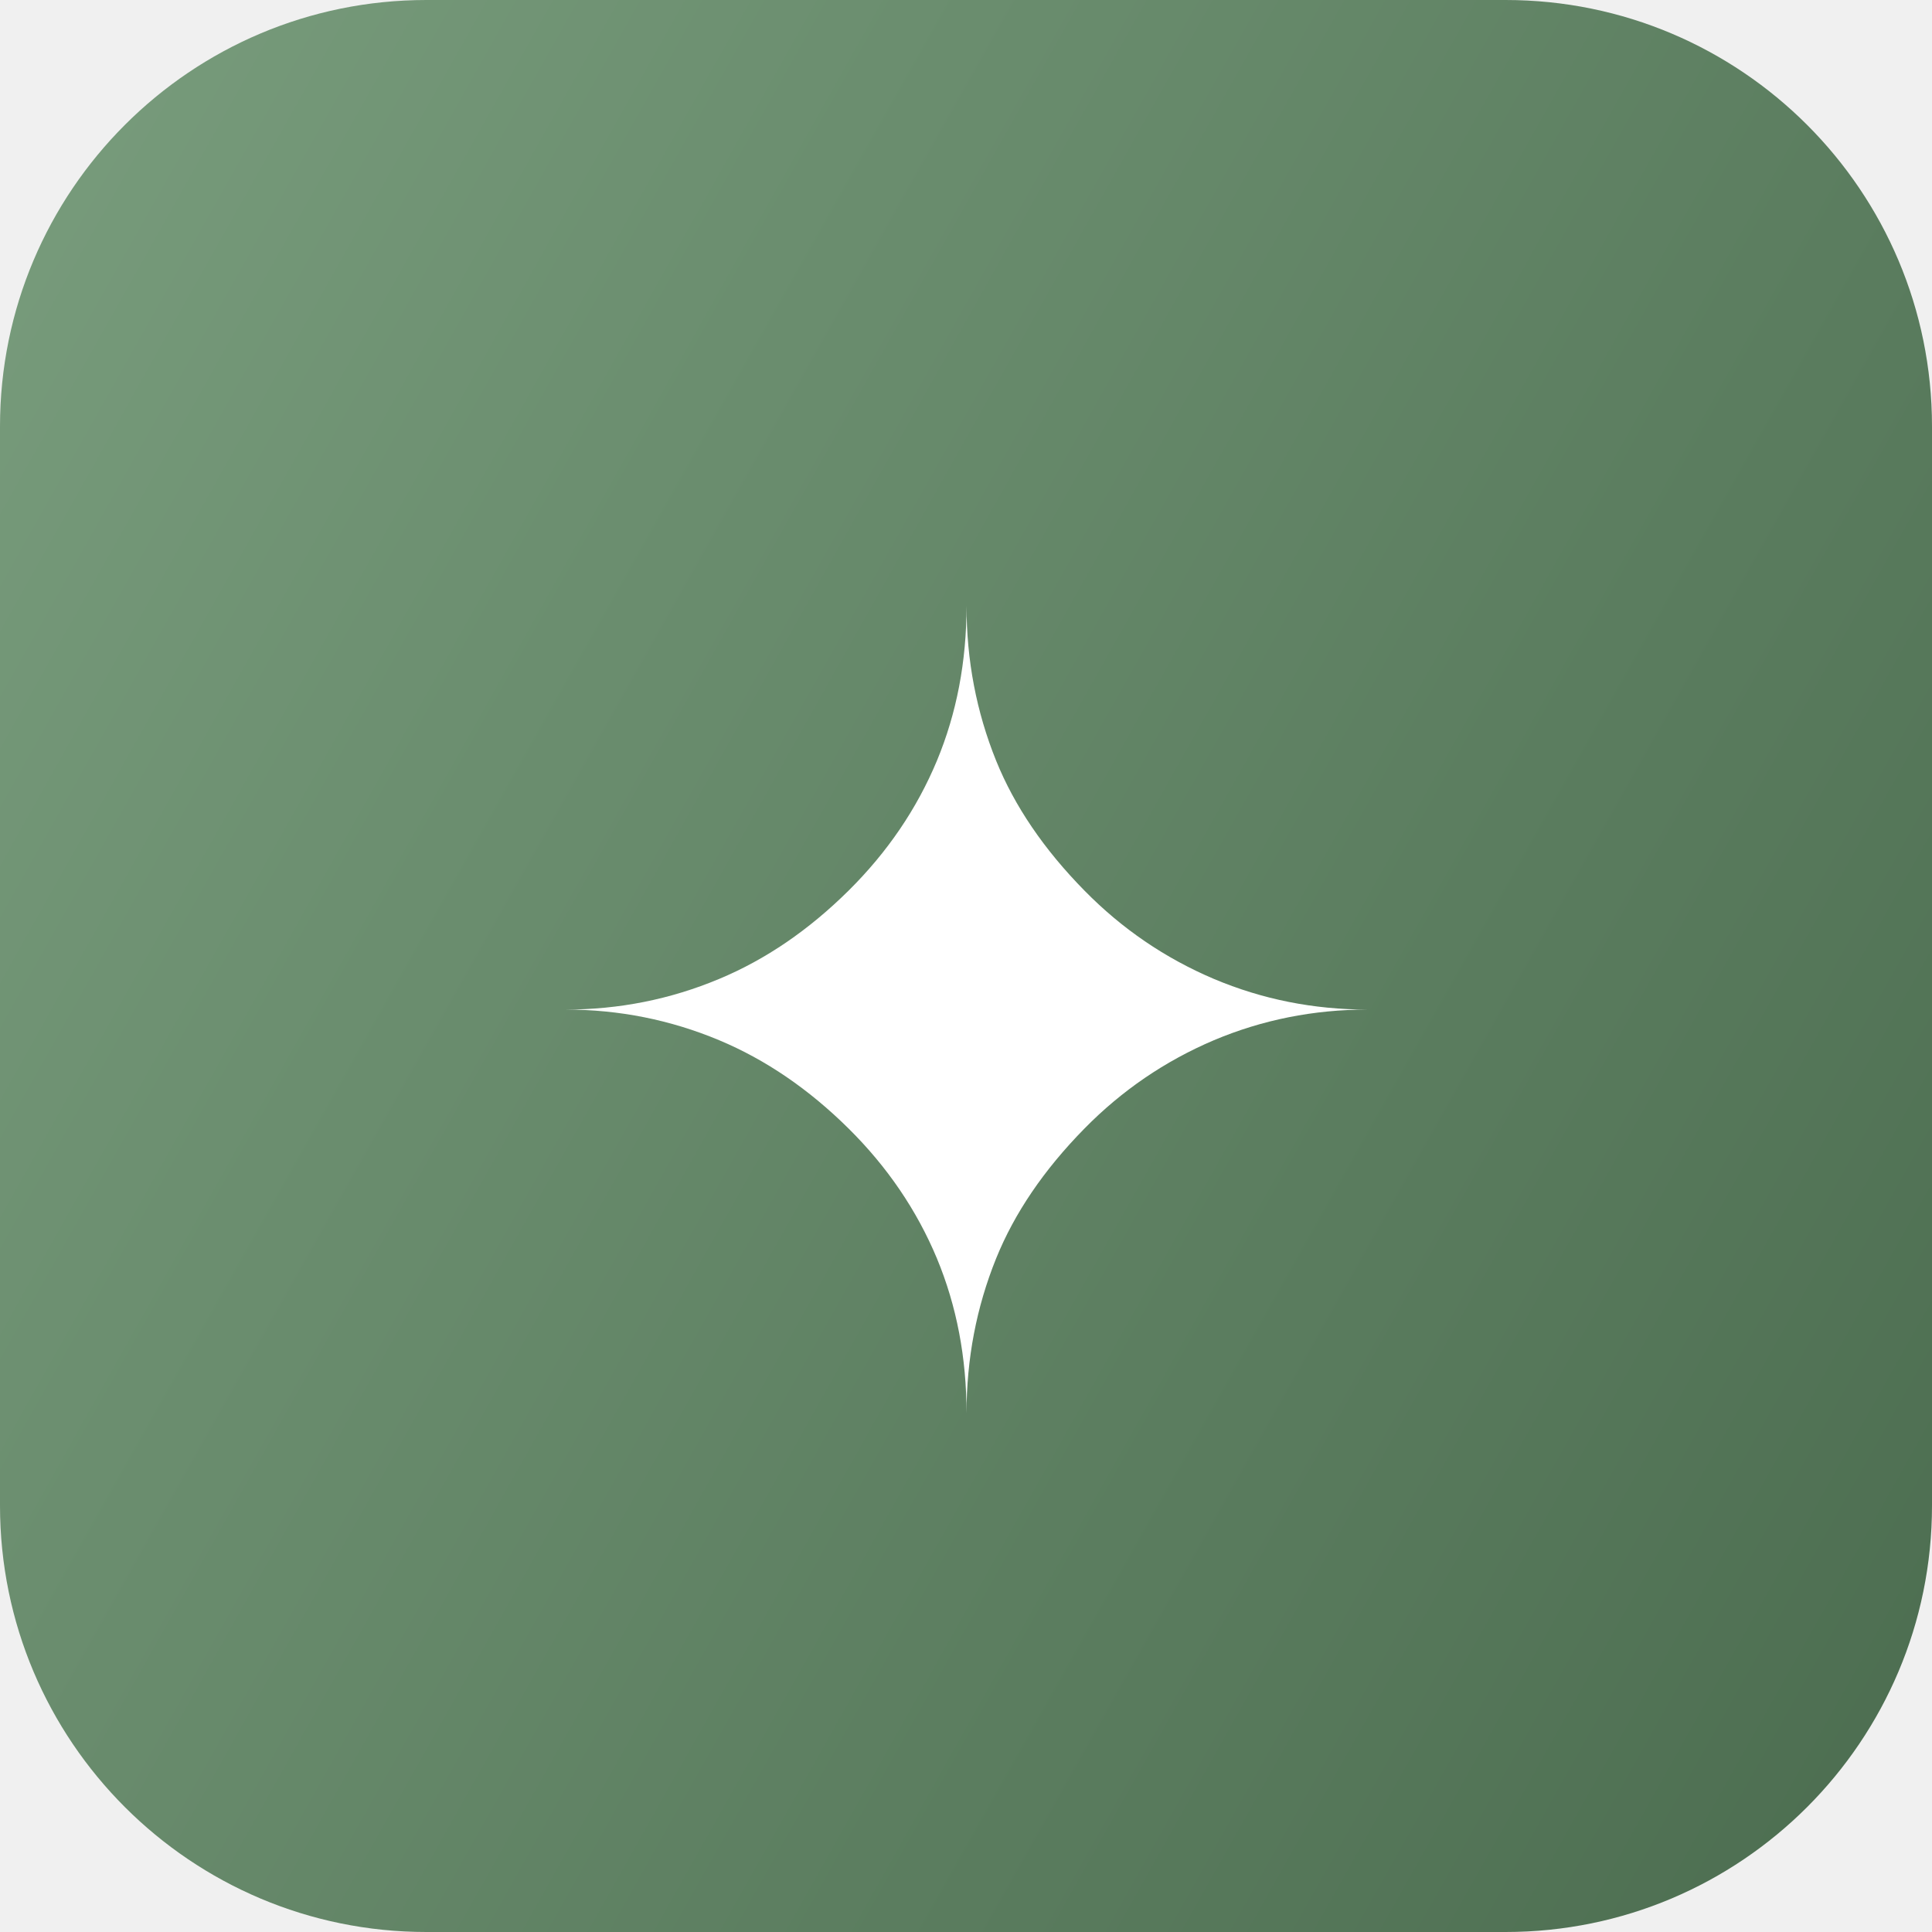
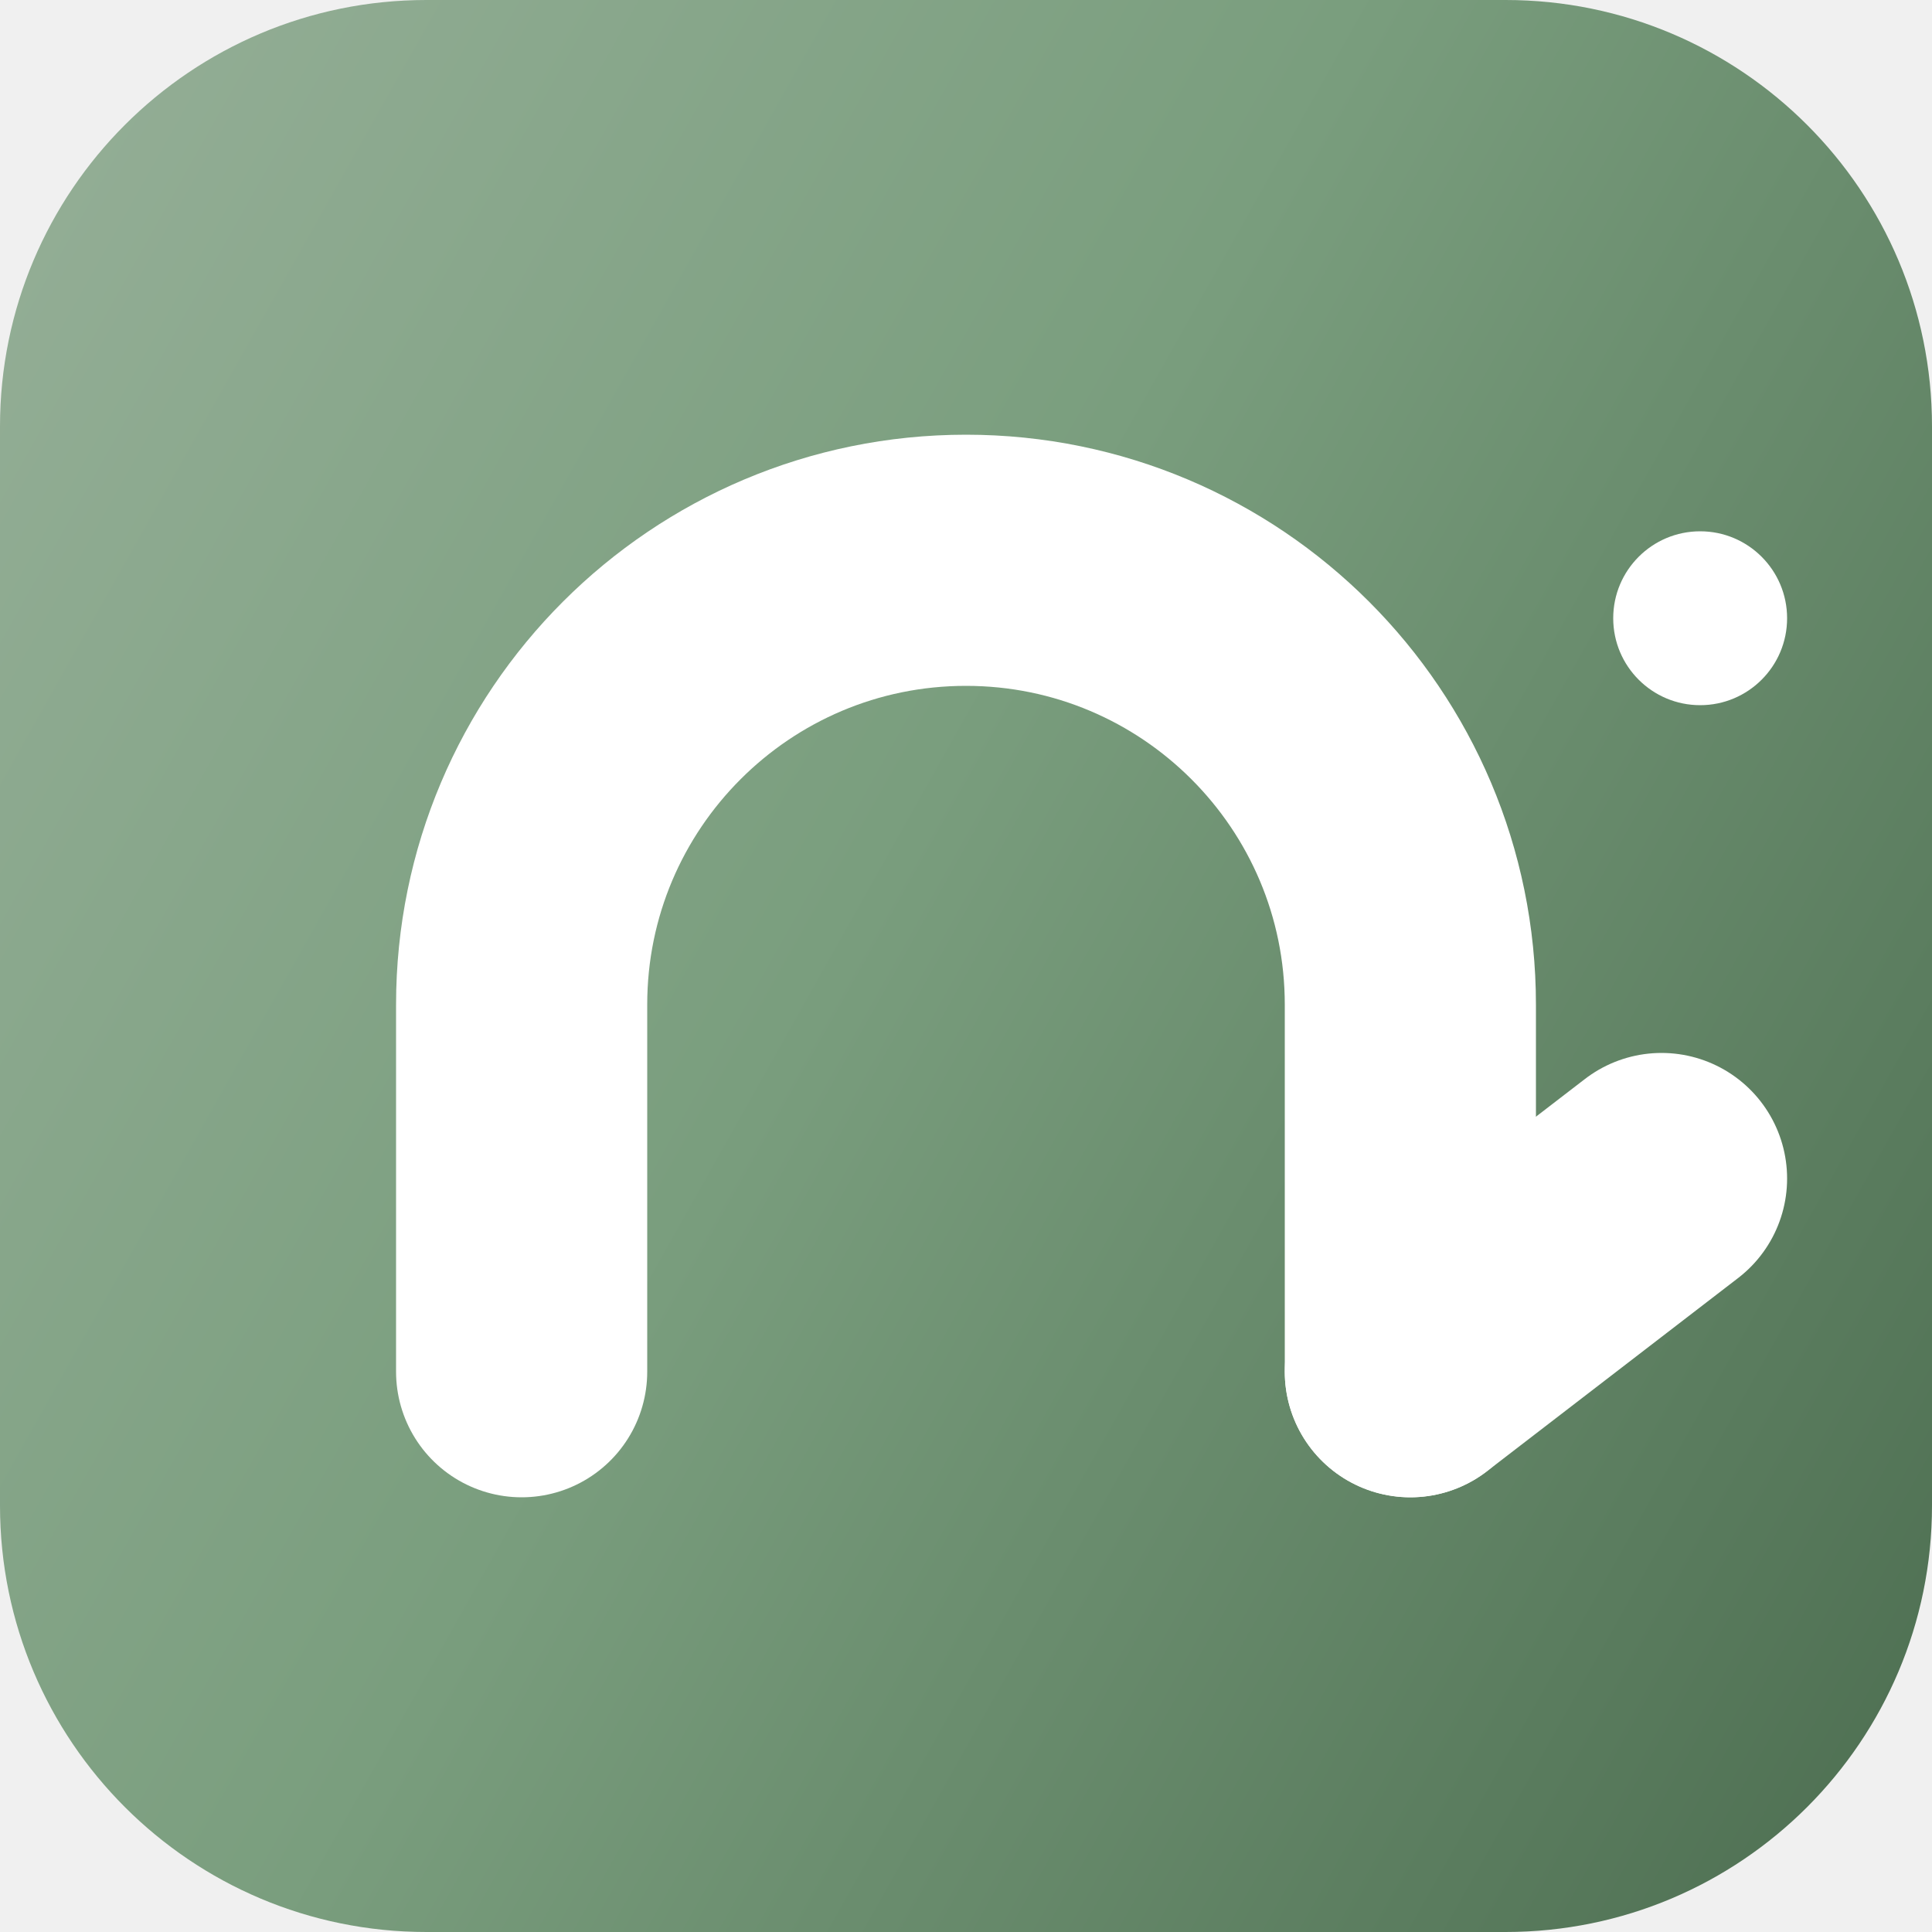
<svg xmlns="http://www.w3.org/2000/svg" width="512" height="512" viewBox="0 0 512 512">
  <defs>
    <linearGradient id="g" x1="0" y1="0" x2="1" y2="1" gradientTransform="rotate(165 0.5 0.5)">
      <stop offset="0%" stop-color="#4A6B4E" />
-       <stop offset="100%" stop-color="#7A9E7E" />
+       <stop offset="55%" stop-color="#7A9E7E" />
+       <stop offset="100%" stop-color="#97B099" />
    </linearGradient>
  </defs>
  <rect x="0" y="0" width="512" height="512" rx="113" ry="113" fill="url(#g)" />
-   <text x="256" y="272.92" text-anchor="middle" dominant-baseline="central" font-family="-apple-system, BlinkMacSystemFont, 'SF Pro Display', system-ui, sans-serif" font-size="282" font-weight="700" fill="#ffffff">✦</text>
+   <g fill="none" stroke="#ffffff" stroke-width="66.56" stroke-linecap="round" stroke-linejoin="round">
+     <path d="M 138.24 363.52 L 138.24 266.24 A 117.76 117.76 0 0 1 373.76 266.24 L 373.76 363.52" />
+     <line x1="373.76" y1="363.52" x2="440.32" y2="312.32" />
+   </g>
+   <circle cx="450.56" cy="163.84" r="23.04" fill="#ffffff" />
</svg>
